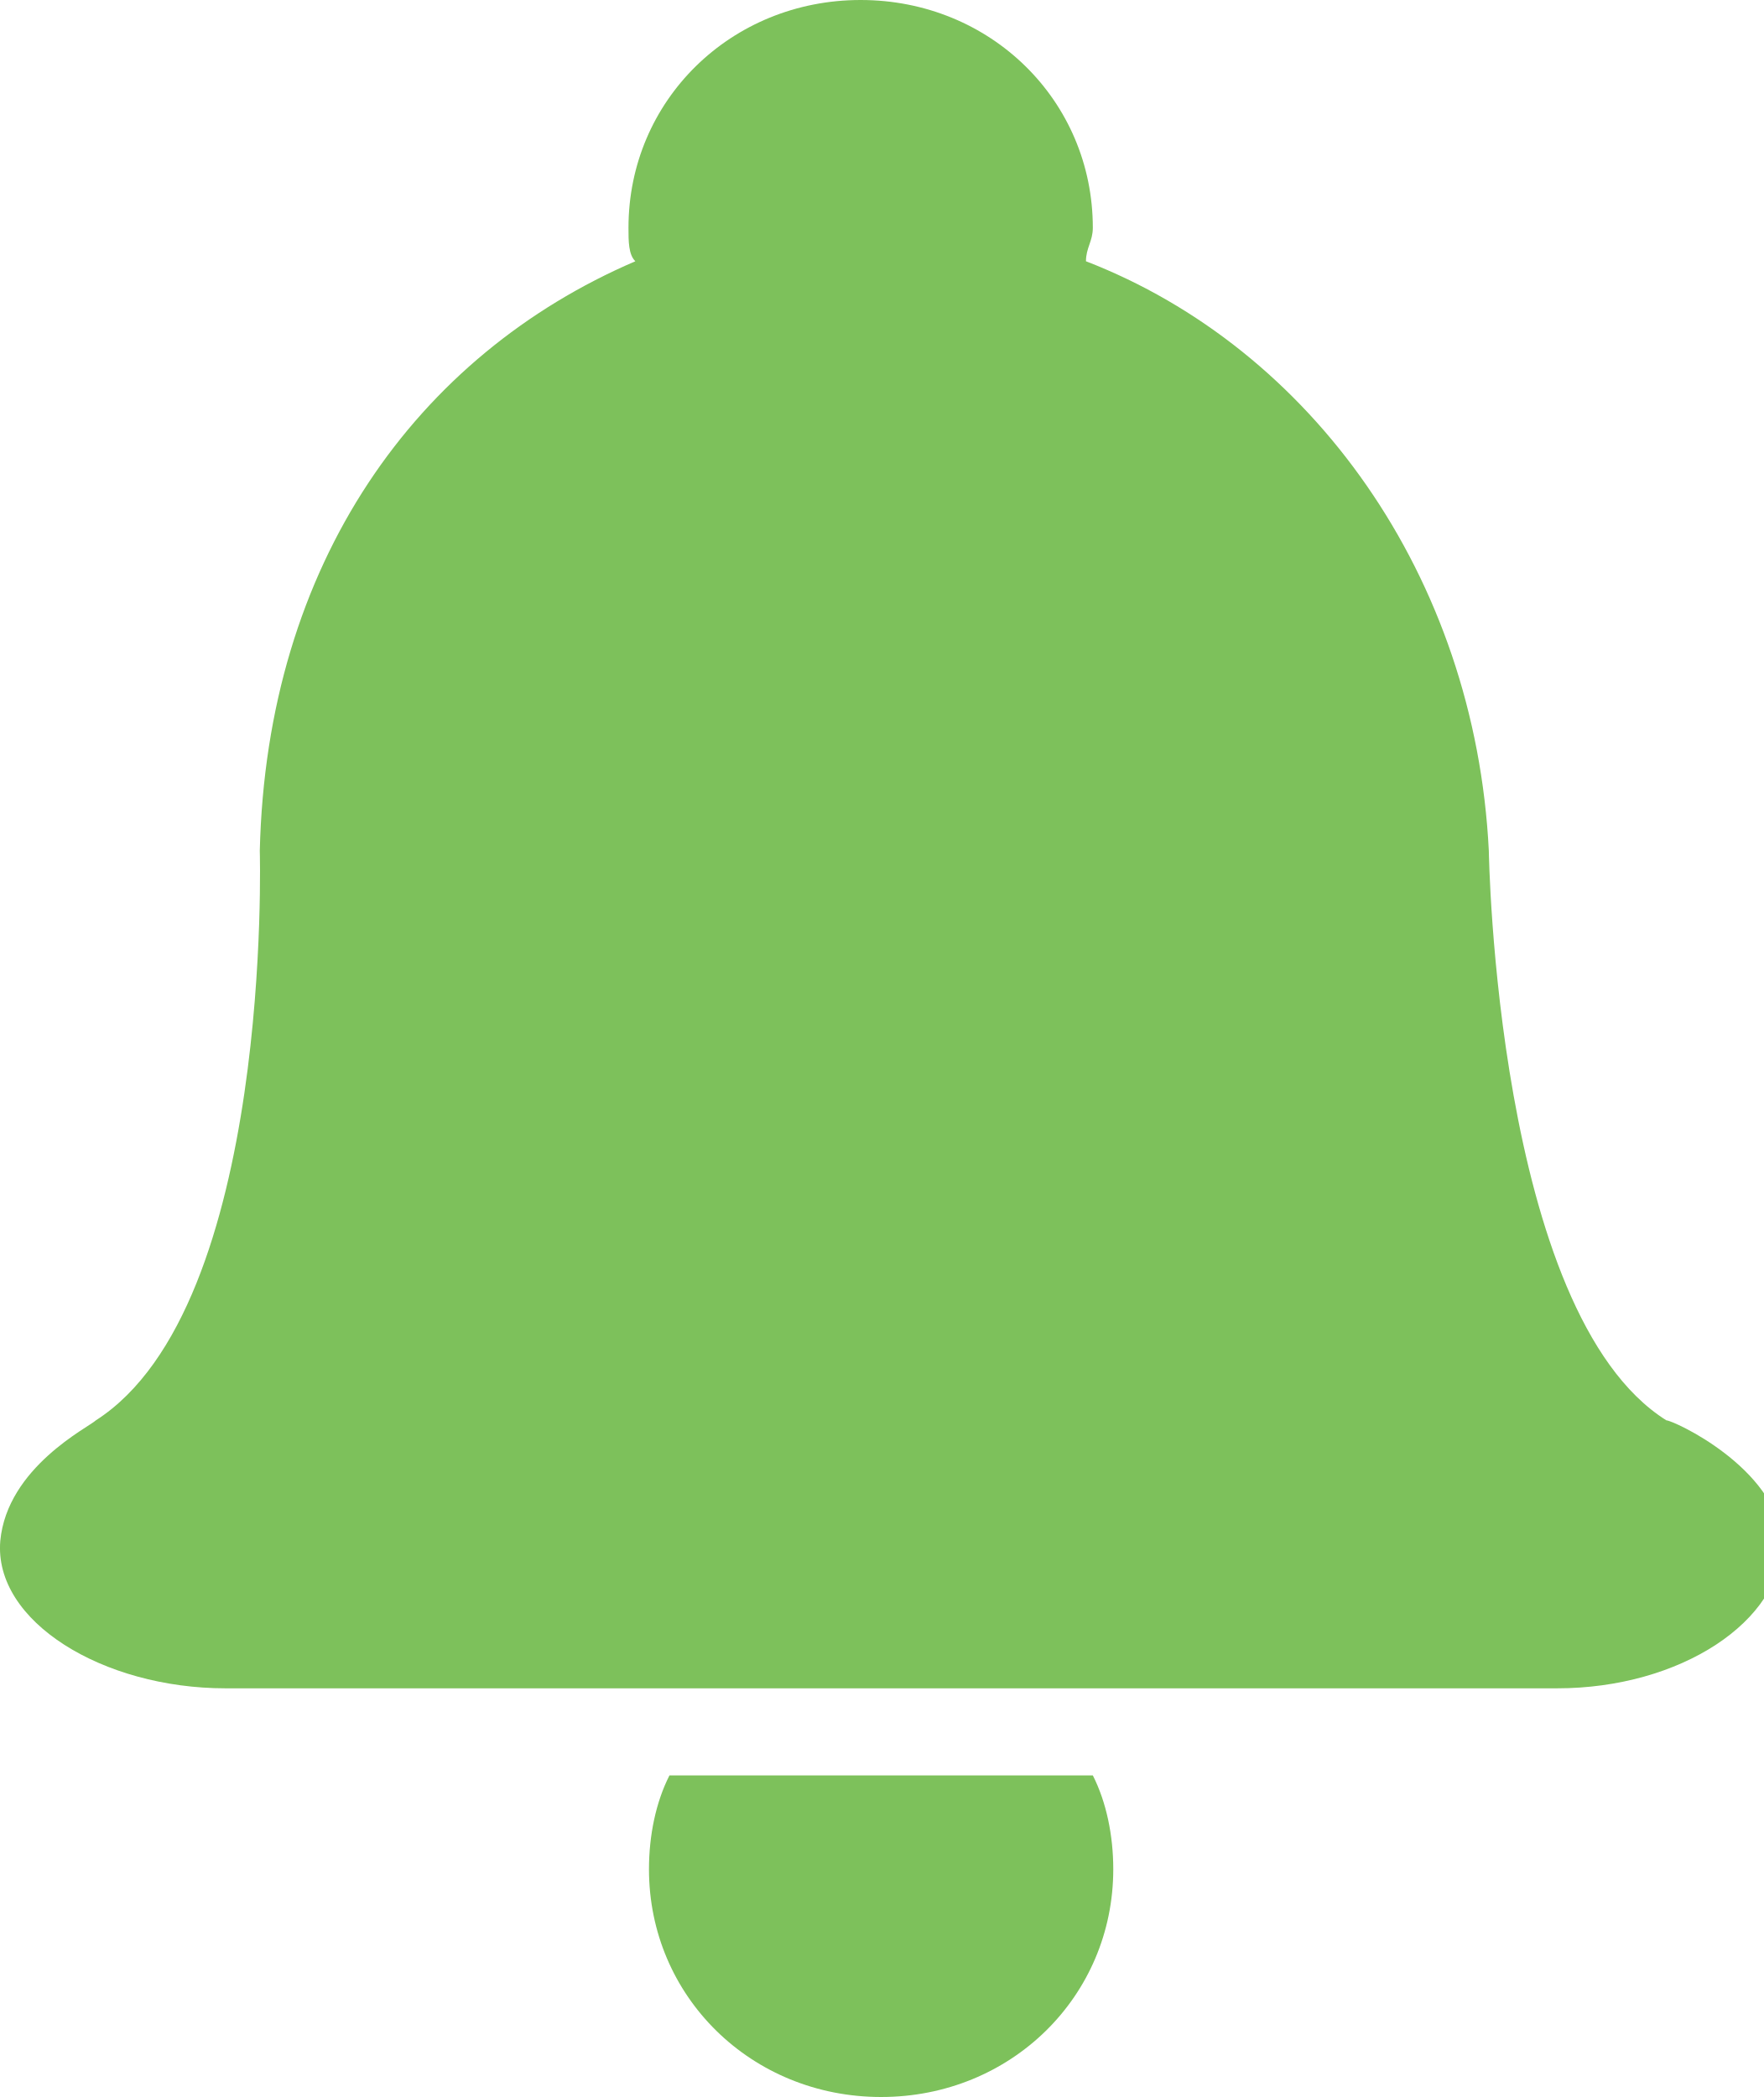
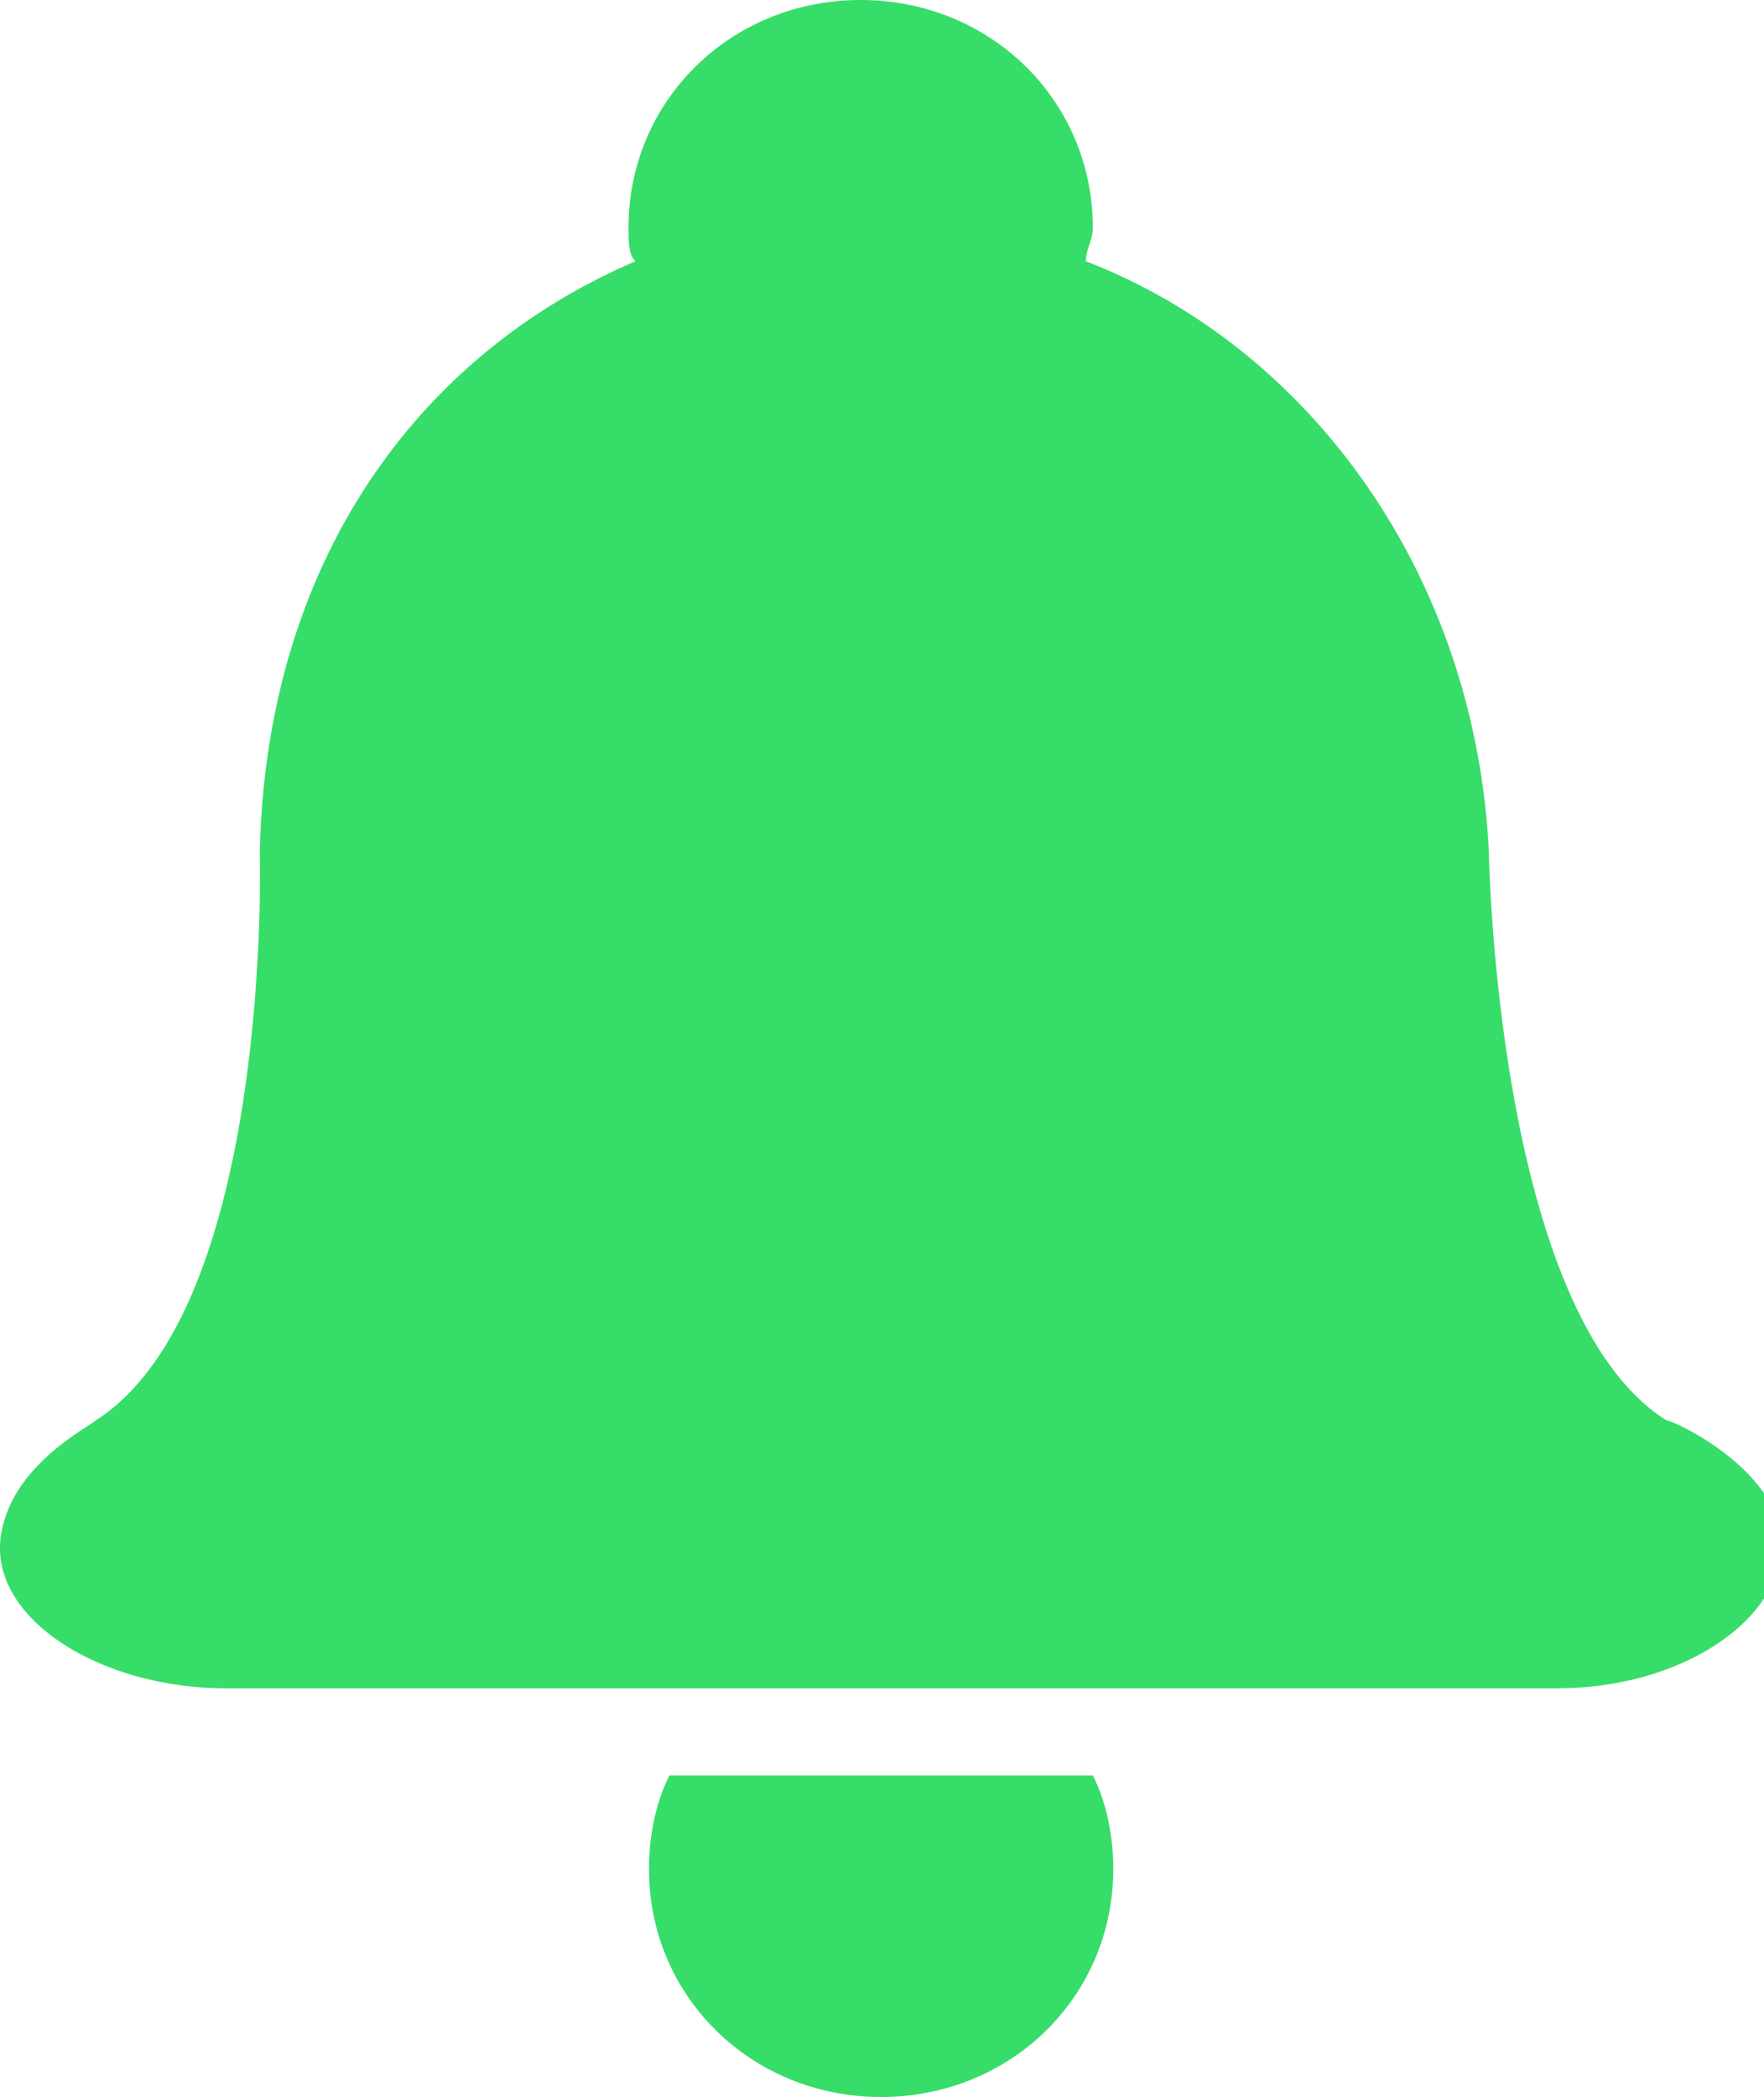
<svg xmlns="http://www.w3.org/2000/svg" width="37px" height="44px" viewBox="0 0 37 44" version="1.1">
  <defs />
  <g id="Icons" stroke="none" stroke-width="1" fill="none" fill-rule="evenodd">
-     <g id="icons/bell-active" fill="#7DC15B">
+     <g id="icons/bell-active" fill="#36DD69">
      <path d="M34.964,29.802 C31.383,27.553 31.239,17.853 31.239,17.853 C30.953,12.089 27.514,7.31 22.786,5.482 C22.786,5.201 22.93,5.061 22.93,4.78 C22.93,2.109 20.781,0 18.058,0 C15.336,0 13.187,2.109 13.187,4.78 C13.187,5.061 13.187,5.342 13.331,5.482 C8.746,7.45 5.594,11.808 5.451,17.853 C5.451,17.853 5.737,27.412 2.012,29.802 C1.869,29.942 0.15,30.786 0.006,32.332 C-0.137,34.019 2.155,35.425 4.734,35.425 L32.672,35.425 C35.251,35.425 37.4,34.019 37.4,32.332 C37.257,30.786 35.108,29.802 34.964,29.802 L34.964,29.802 Z M14.047,37.252 C13.76,37.815 13.617,38.518 13.617,39.22 C13.617,41.891 15.766,44 18.488,44 C21.21,44 23.359,41.891 23.359,39.22 C23.359,38.518 23.216,37.815 22.93,37.252 L14.047,37.252 L14.047,37.252 Z" id="bell" />
    </g>
  </g>
</svg>
